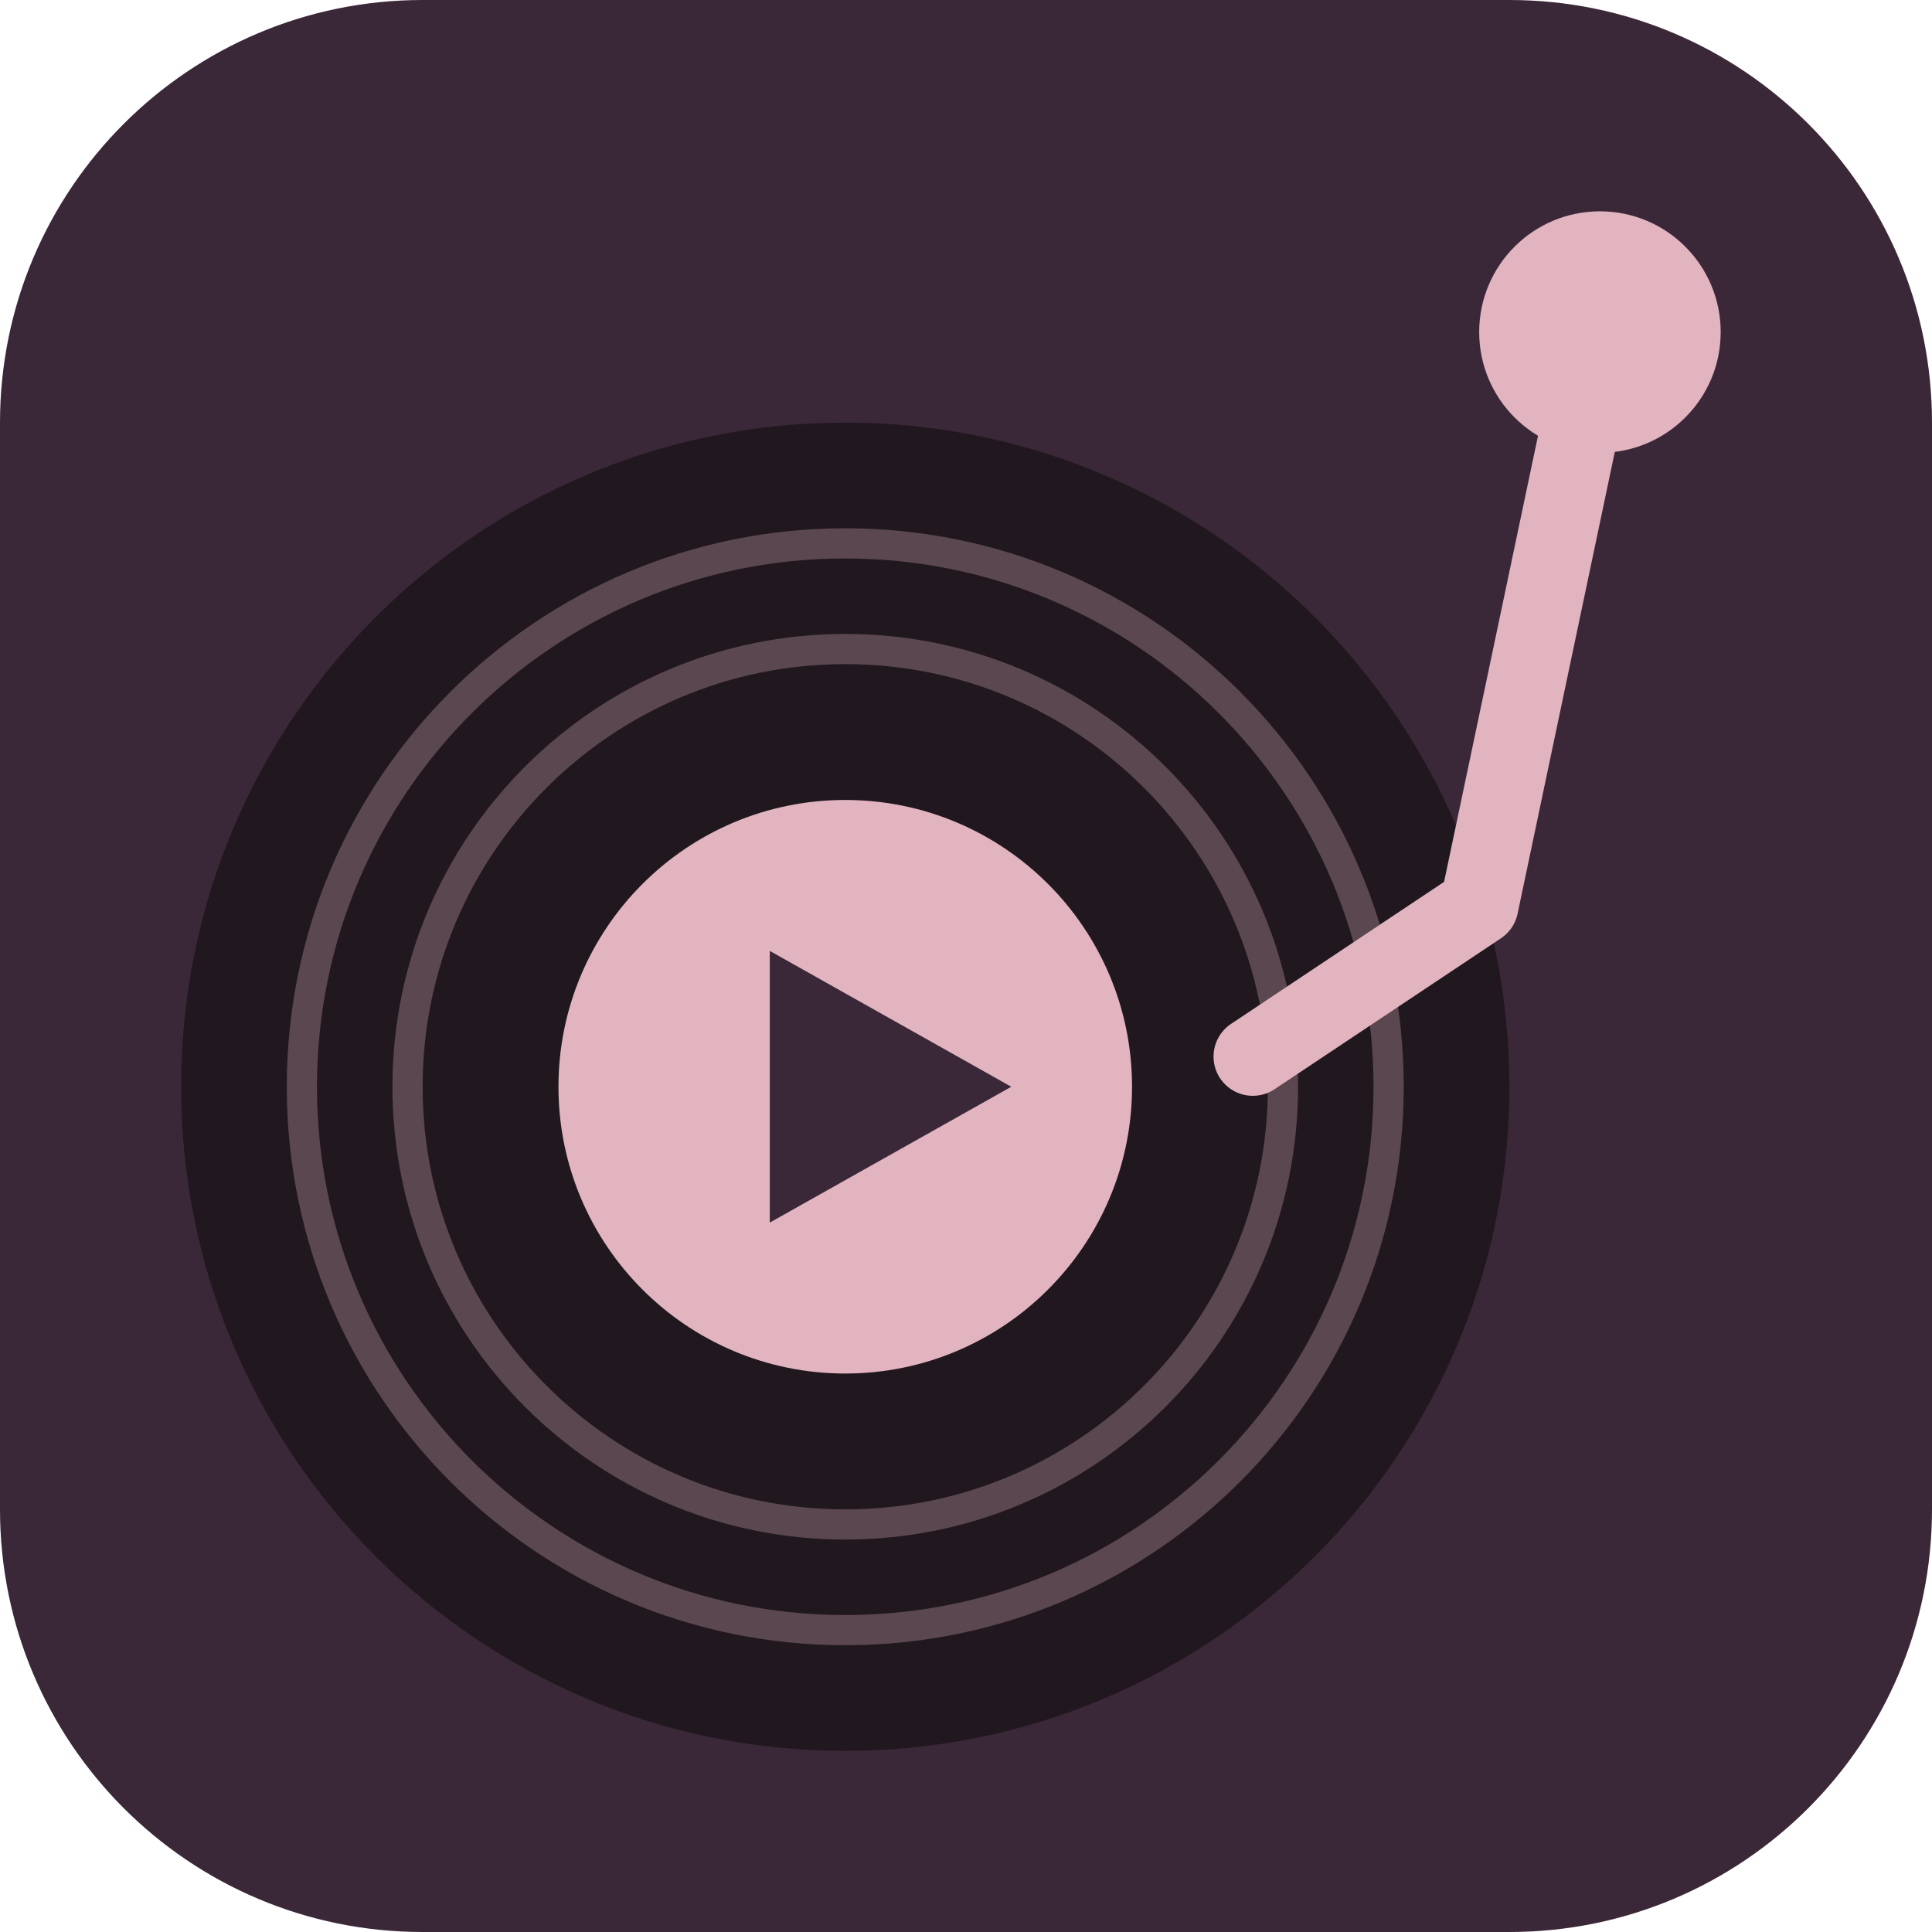
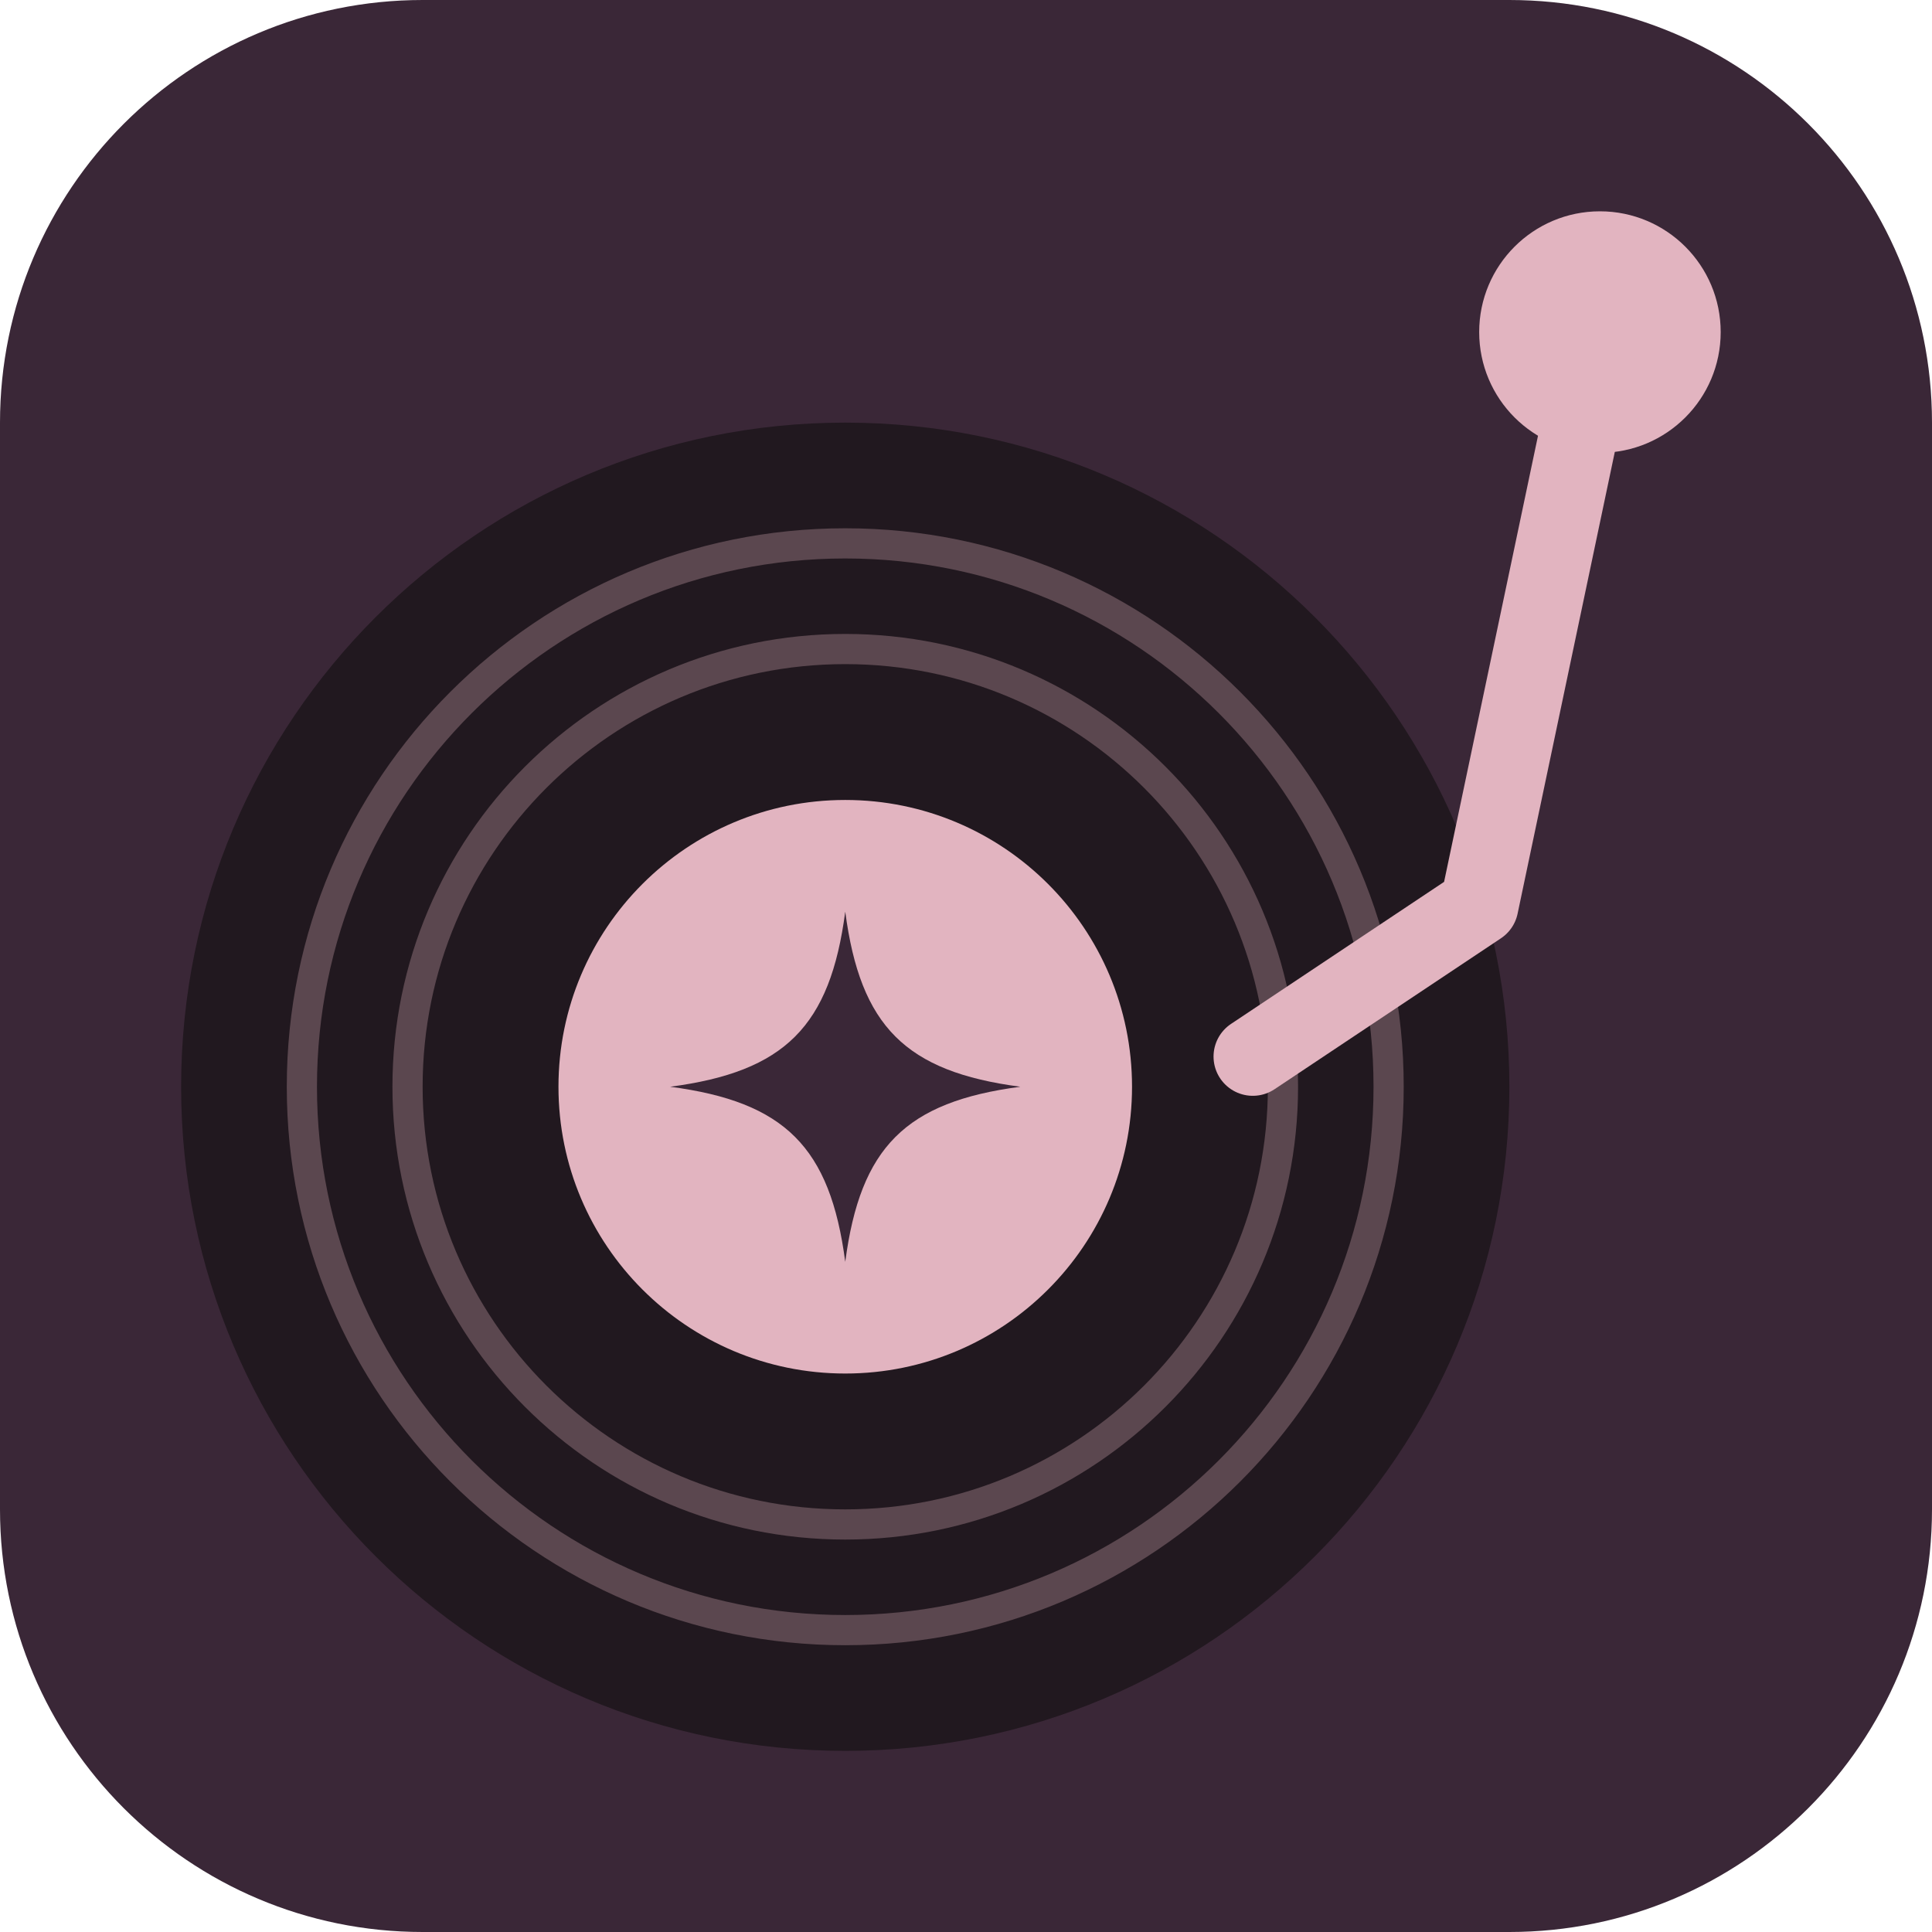
<svg xmlns="http://www.w3.org/2000/svg" viewBox="0 0 64 64">
  <rect width="64" height="64" rx="14" fill="#3a2737" />
  <circle cx="28" cy="36" r="22" fill="#21181f" />
  <circle cx="28" cy="36" r="18" fill="none" stroke="#e2b4c0" stroke-opacity=".3" />
  <circle cx="28" cy="36" r="14.5" fill="none" stroke="#e2b4c0" stroke-opacity=".3" />
  <circle cx="28" cy="36" r="9.5" fill="#e2b4c0" />
-   <path d="M25.5 31.5 33.5 36 25.5 40.5Z" fill="#3a2737" />
+   <path d="M28 30.2C28.5 34 30 35.5 33.8 36 30 36.5 28.5 38 28 41.8 27.5 38 26 36.5 22.2 36 26 35.5 27.5 34 28 30.2Z" fill="#3a2737" />
  <circle cx="53" cy="11" r="4" fill="#e2b4c0" />
  <path d="M53 11 49 30 41.5 35" fill="none" stroke="#e2b4c0" stroke-width="2.6" stroke-linecap="round" stroke-linejoin="round" />
</svg>
